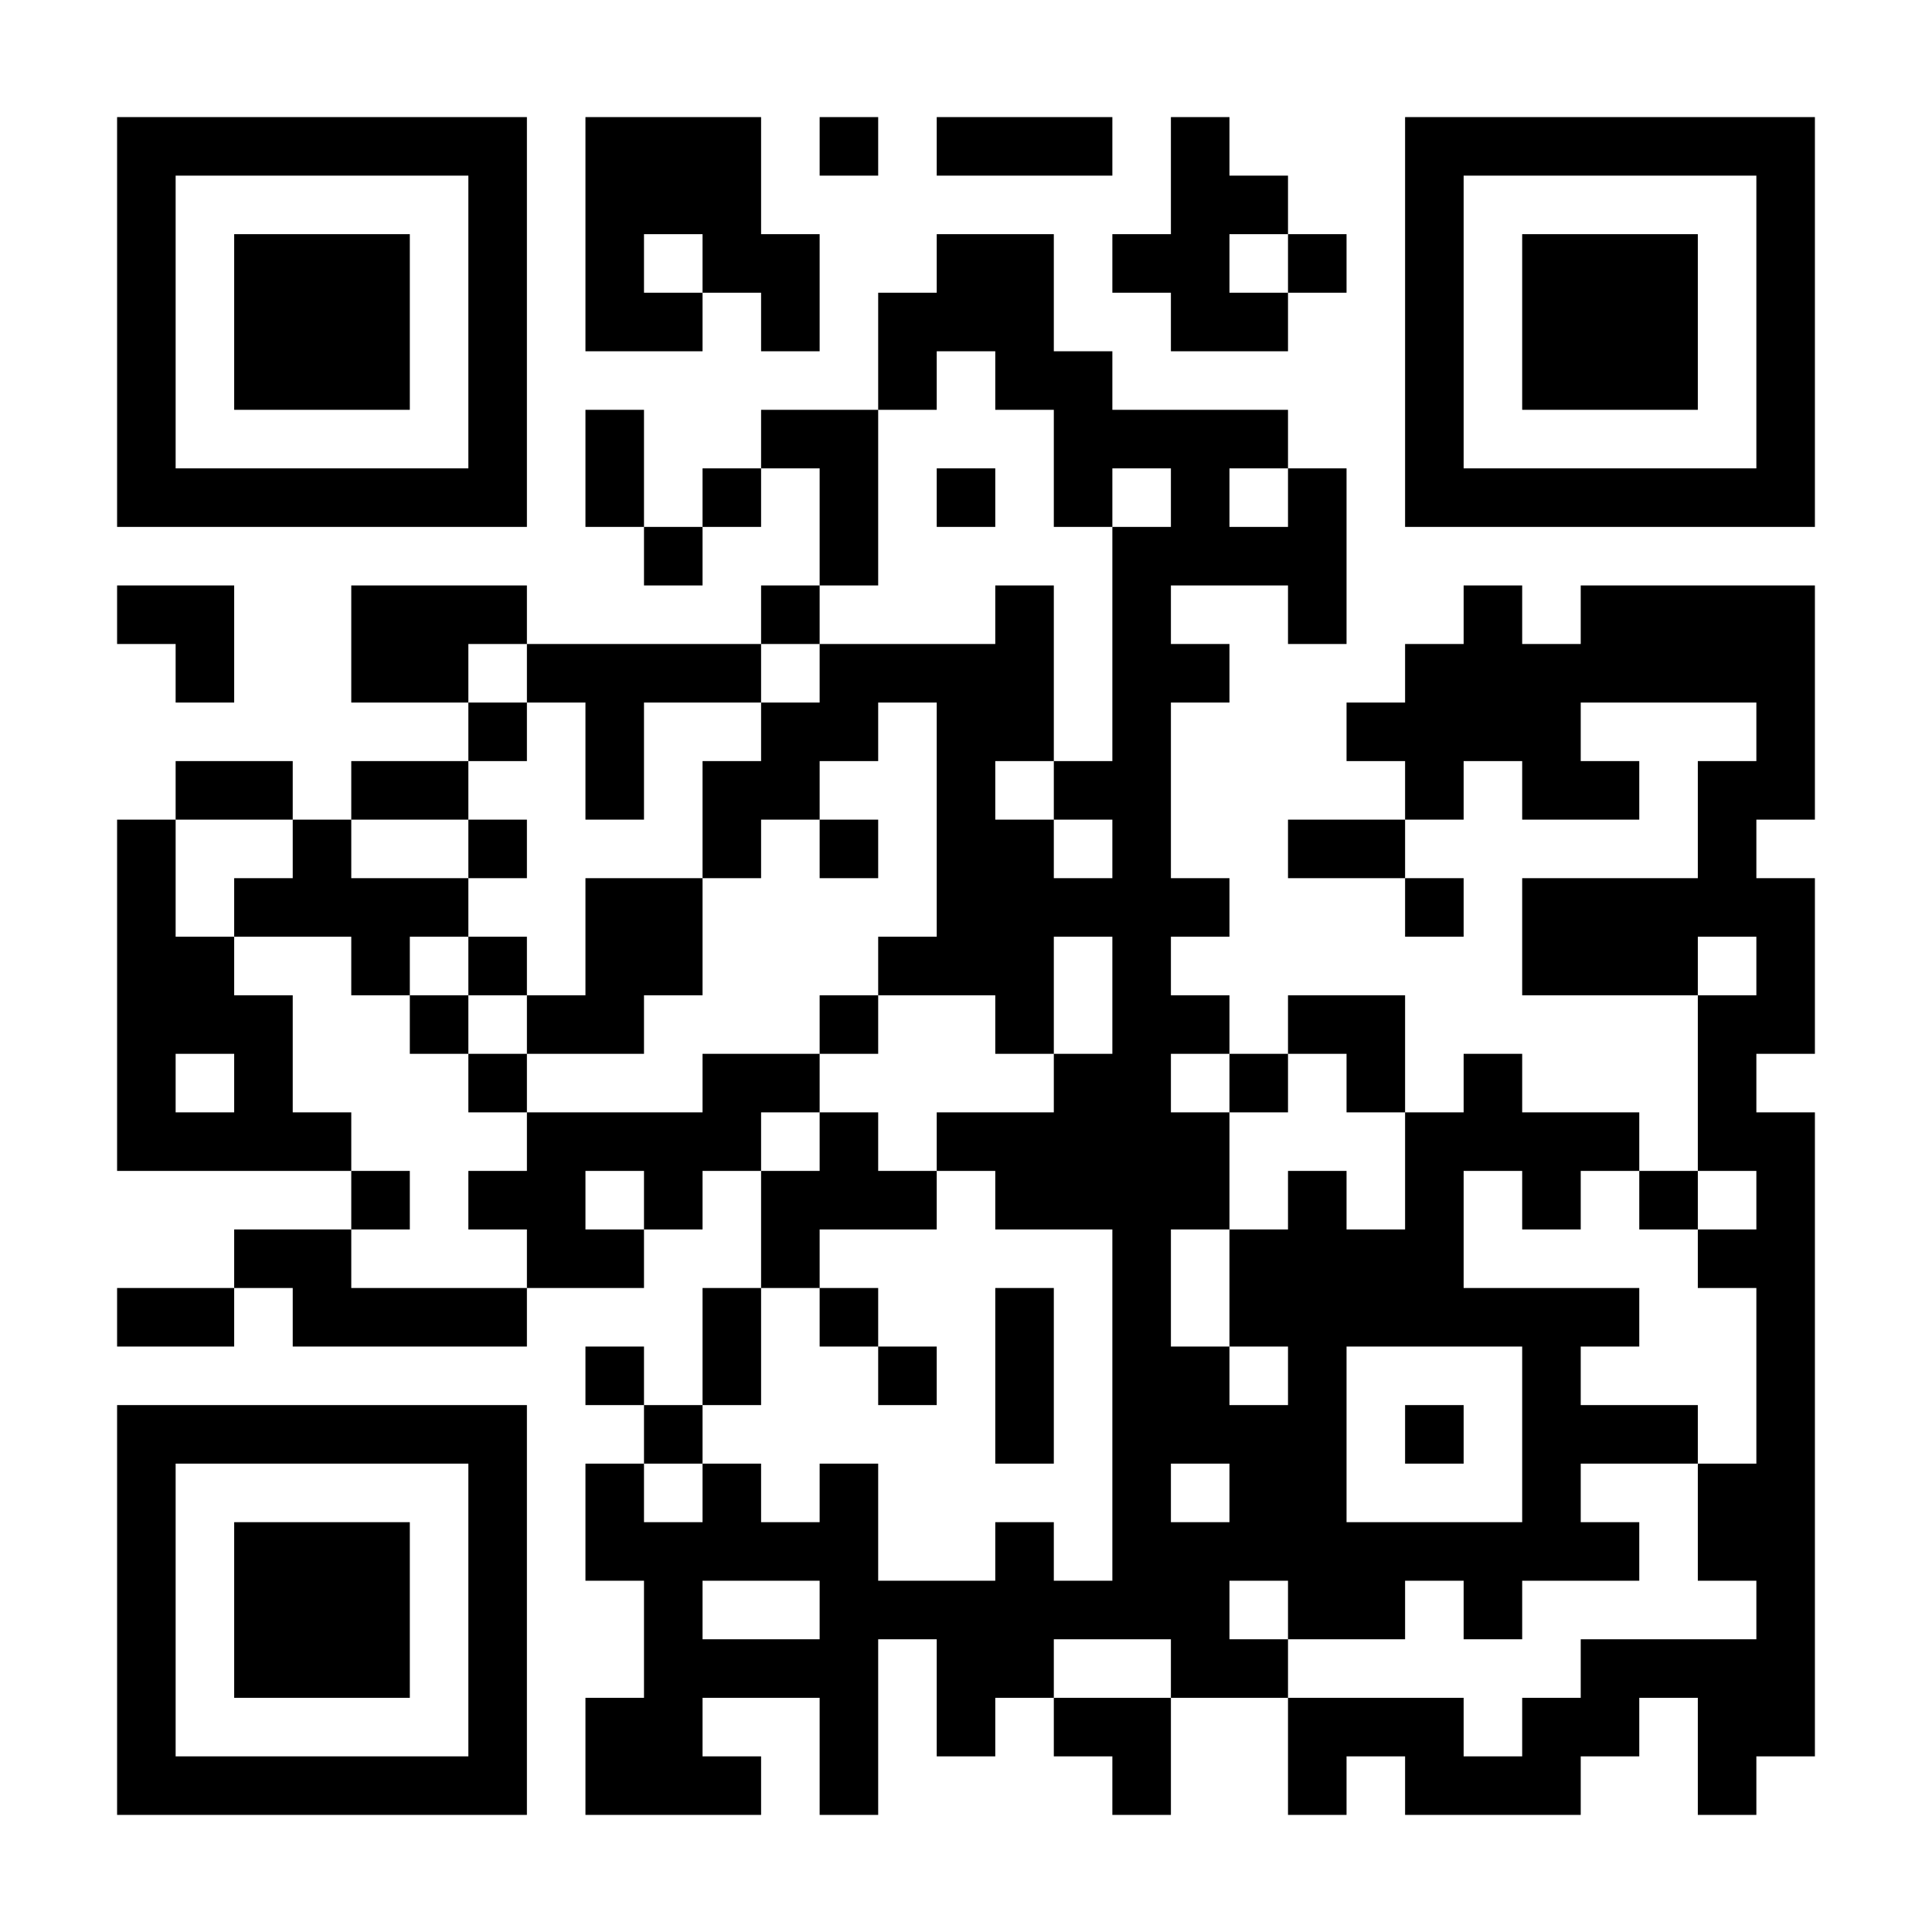
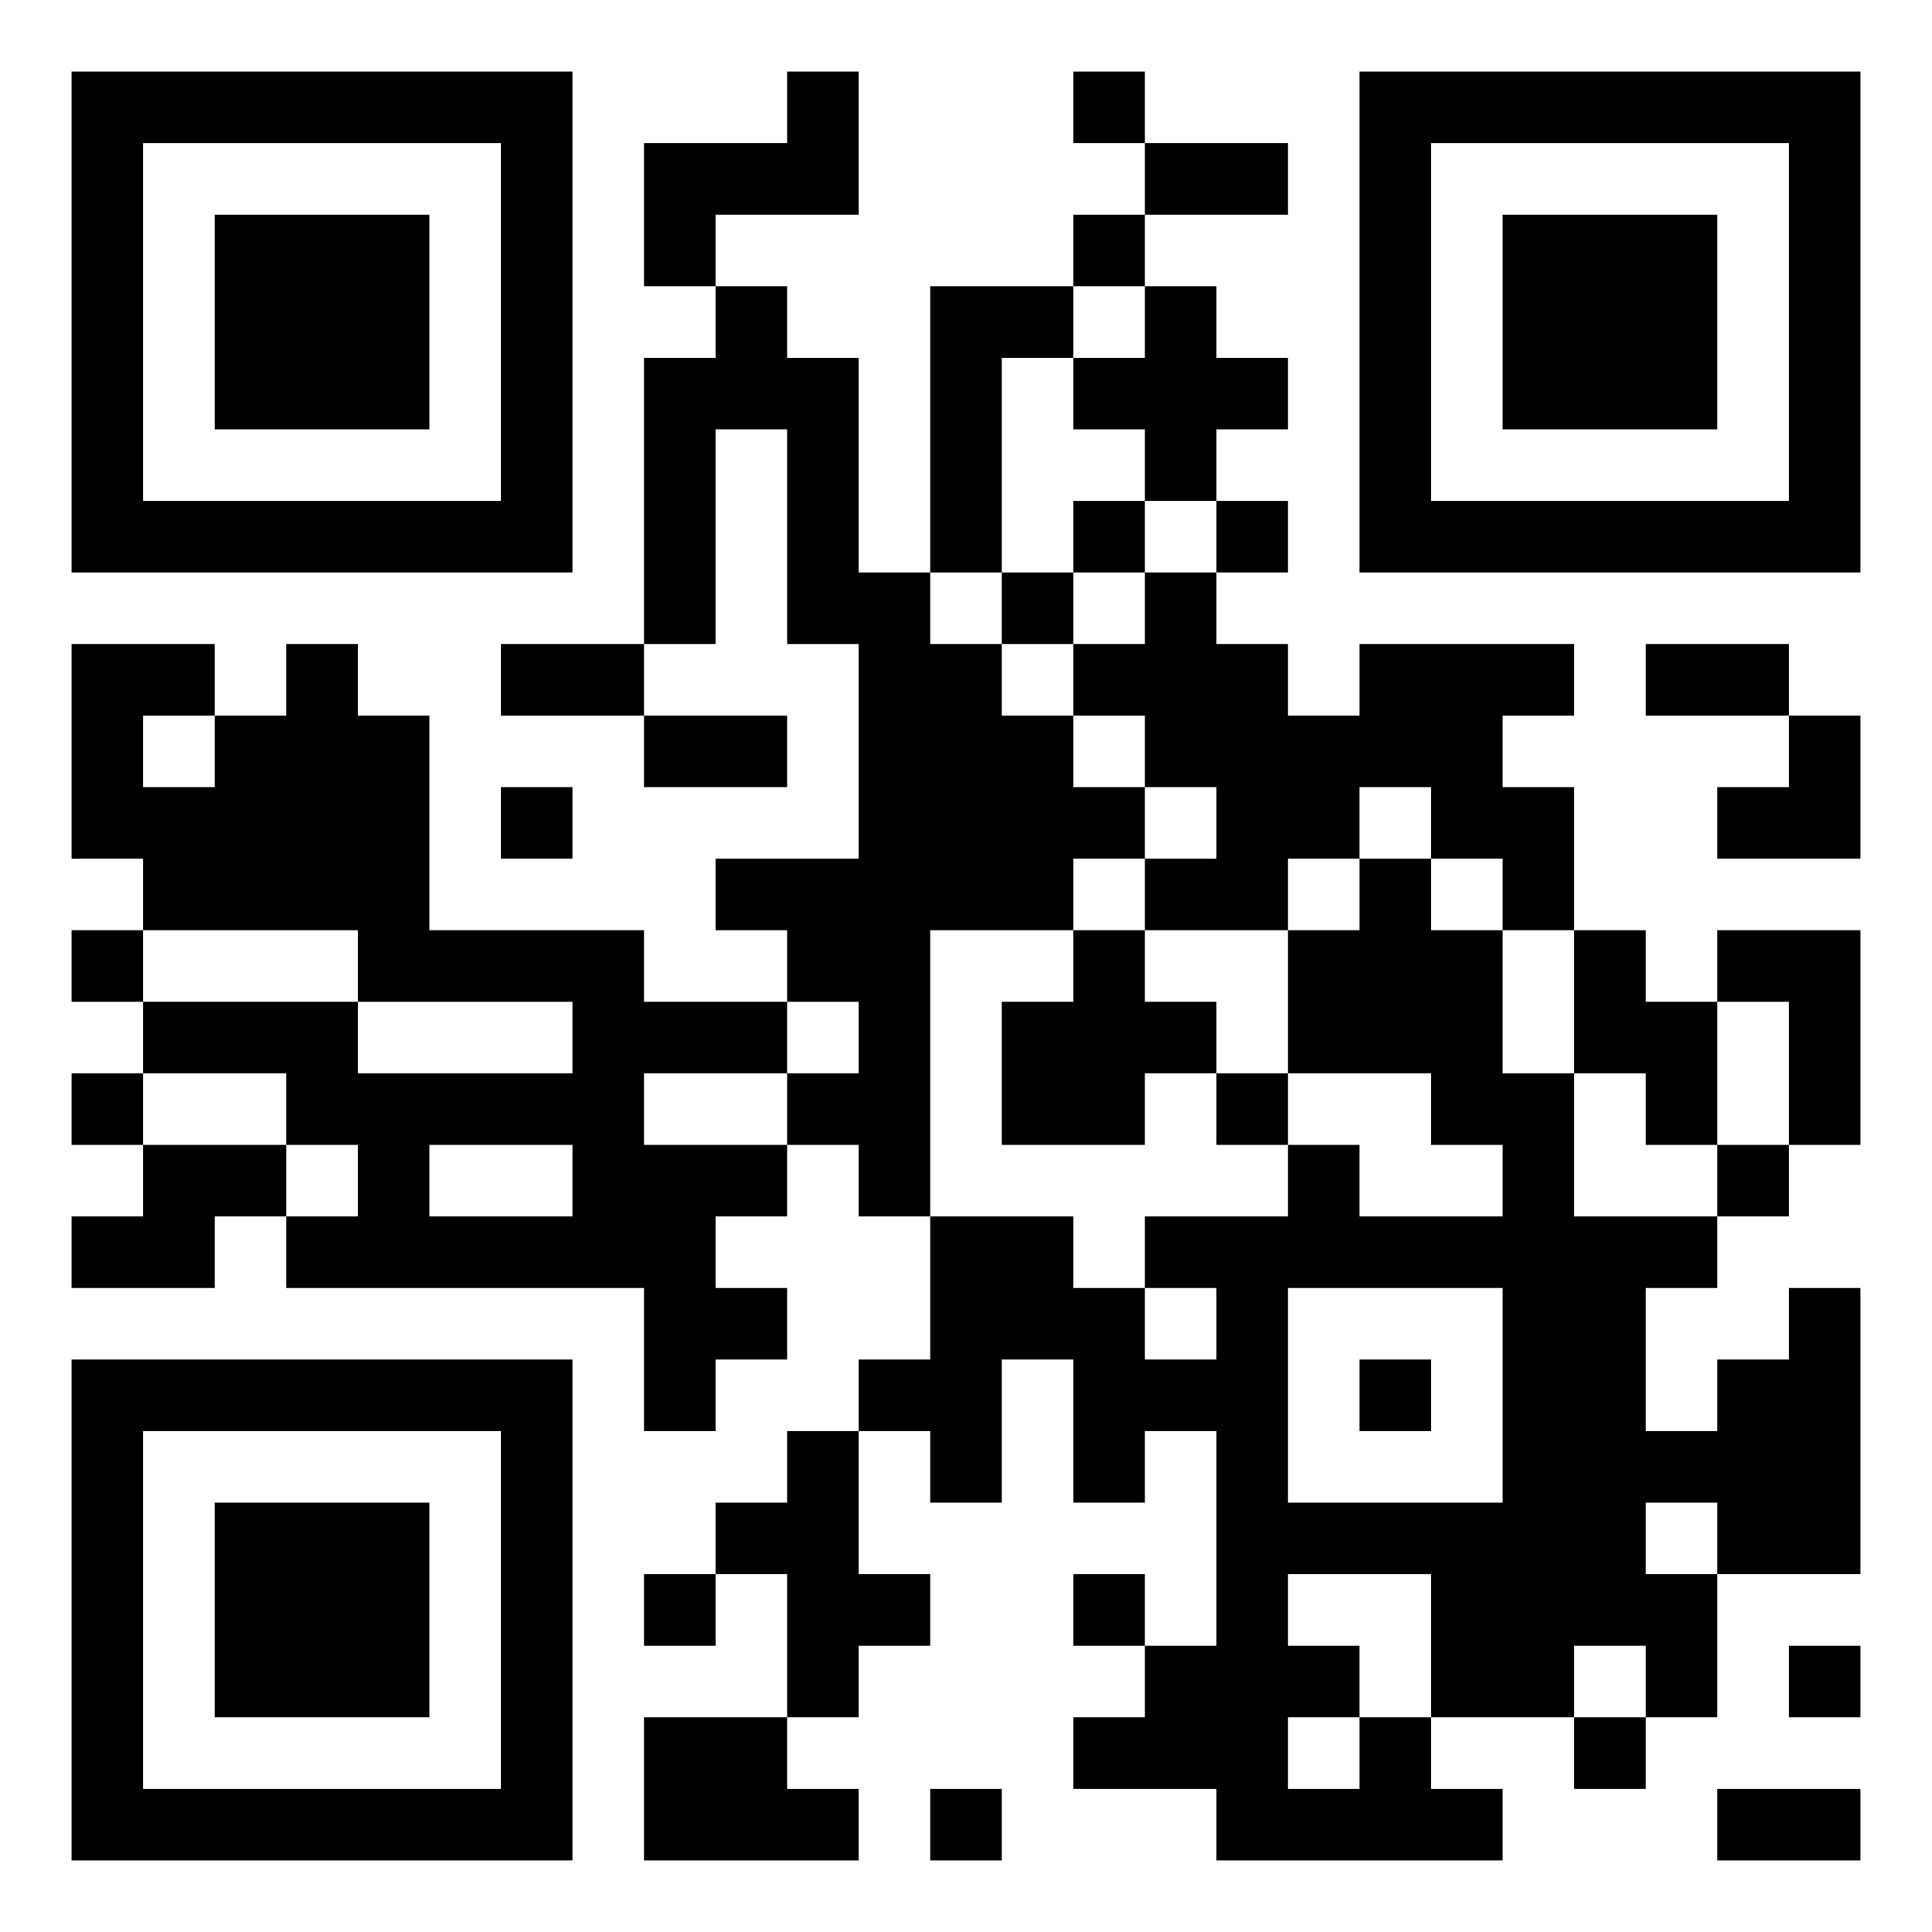
- <svg xmlns="http://www.w3.org/2000/svg" baseProfile="tiny" version="1.2" viewBox="-2 -2 66 66">
-   <path fill="#fff" d="M-2-2h66v66H-2z" />
-   <path d="M2 2h2v2H2zm2 0h2v2H4zm2 0h2v2H6zm2 0h2v2H8zm2 0h2v2h-2zm2 0h2v2h-2zm2 0h2v2h-2zm4 0h2v2h-2zm2 0h2v2h-2zm2 0h2v2h-2zm4 0h2v2h-2zm4 0h2v2h-2zm2 0h2v2h-2zm2 0h2v2h-2zm4 0h2v2h-2zm8 0h2v2h-2zm2 0h2v2h-2zm2 0h2v2h-2zm2 0h2v2h-2zm2 0h2v2h-2zm2 0h2v2h-2zm2 0h2v2h-2zM2 4h2v2H2zm12 0h2v2h-2zm4 0h2v2h-2zm2 0h2v2h-2zm2 0h2v2h-2zm16 0h2v2h-2zm2 0h2v2h-2zm6 0h2v2h-2zm12 0h2v2h-2zM2 6h2v2H2zm4 0h2v2H6zm2 0h2v2H8zm2 0h2v2h-2zm4 0h2v2h-2zm4 0h2v2h-2zm4 0h2v2h-2zm2 0h2v2h-2zm6 0h2v2h-2zm2 0h2v2h-2zm4 0h2v2h-2zm2 0h2v2h-2zm4 0h2v2h-2zm4 0h2v2h-2zm4 0h2v2h-2zm2 0h2v2h-2zm2 0h2v2h-2zm4 0h2v2h-2zM2 8h2v2H2zm4 0h2v2H6zm2 0h2v2H8zm2 0h2v2h-2zm4 0h2v2h-2zm4 0h2v2h-2zm2 0h2v2h-2zm4 0h2v2h-2zm4 0h2v2h-2zm2 0h2v2h-2zm2 0h2v2h-2zm6 0h2v2h-2zm2 0h2v2h-2zm6 0h2v2h-2zm4 0h2v2h-2zm2 0h2v2h-2zm2 0h2v2h-2zm4 0h2v2h-2zM2 10h2v2H2zm4 0h2v2H6zm2 0h2v2H8zm2 0h2v2h-2zm4 0h2v2h-2zm14 0h2v2h-2zm4 0h2v2h-2zm2 0h2v2h-2zm12 0h2v2h-2zm4 0h2v2h-2zm2 0h2v2h-2zm2 0h2v2h-2zm4 0h2v2h-2zM2 12h2v2H2zm12 0h2v2h-2zm4 0h2v2h-2zm6 0h2v2h-2zm2 0h2v2h-2zm8 0h2v2h-2zm2 0h2v2h-2zm2 0h2v2h-2zm2 0h2v2h-2zm6 0h2v2h-2zm12 0h2v2h-2zM2 14h2v2H2zm2 0h2v2H4zm2 0h2v2H6zm2 0h2v2H8zm2 0h2v2h-2zm2 0h2v2h-2zm2 0h2v2h-2zm4 0h2v2h-2zm4 0h2v2h-2zm4 0h2v2h-2zm4 0h2v2h-2zm4 0h2v2h-2zm4 0h2v2h-2zm4 0h2v2h-2zm4 0h2v2h-2zm2 0h2v2h-2zm2 0h2v2h-2zm2 0h2v2h-2zm2 0h2v2h-2zm2 0h2v2h-2zm2 0h2v2h-2zm-38 2h2v2h-2zm6 0h2v2h-2zm10 0h2v2h-2zm2 0h2v2h-2zm2 0h2v2h-2zm2 0h2v2h-2zM2 18h2v2H2zm2 0h2v2H4zm6 0h2v2h-2zm2 0h2v2h-2zm2 0h2v2h-2zm10 0h2v2h-2zm8 0h2v2h-2zm4 0h2v2h-2zm6 0h2v2h-2zm6 0h2v2h-2zm4 0h2v2h-2zm2 0h2v2h-2zm2 0h2v2h-2zm2 0h2v2h-2zM4 20h2v2H4zm6 0h2v2h-2zm2 0h2v2h-2zm4 0h2v2h-2zm2 0h2v2h-2zm2 0h2v2h-2zm2 0h2v2h-2zm4 0h2v2h-2zm2 0h2v2h-2zm2 0h2v2h-2zm2 0h2v2h-2zm4 0h2v2h-2zm2 0h2v2h-2zm8 0h2v2h-2zm2 0h2v2h-2zm2 0h2v2h-2zm2 0h2v2h-2zm2 0h2v2h-2zm2 0h2v2h-2zm2 0h2v2h-2zm-44 2h2v2h-2zm4 0h2v2h-2zm6 0h2v2h-2zm2 0h2v2h-2zm4 0h2v2h-2zm2 0h2v2h-2zm4 0h2v2h-2zm8 0h2v2h-2zm2 0h2v2h-2zm2 0h2v2h-2zm2 0h2v2h-2zm8 0h2v2h-2zM4 24h2v2H4zm2 0h2v2H6zm4 0h2v2h-2zm2 0h2v2h-2zm6 0h2v2h-2zm4 0h2v2h-2zm2 0h2v2h-2zm6 0h2v2h-2zm4 0h2v2h-2zm2 0h2v2h-2zm10 0h2v2h-2zm4 0h2v2h-2zm2 0h2v2h-2zm4 0h2v2h-2zm2 0h2v2h-2zM2 26h2v2H2zm6 0h2v2H8zm6 0h2v2h-2zm8 0h2v2h-2zm4 0h2v2h-2zm4 0h2v2h-2zm2 0h2v2h-2zm4 0h2v2h-2zm6 0h2v2h-2zm2 0h2v2h-2zm12 0h2v2h-2zM2 28h2v2H2zm4 0h2v2H6zm2 0h2v2H8zm2 0h2v2h-2zm2 0h2v2h-2zm6 0h2v2h-2zm2 0h2v2h-2zm10 0h2v2h-2zm2 0h2v2h-2zm2 0h2v2h-2zm2 0h2v2h-2zm2 0h2v2h-2zm8 0h2v2h-2zm4 0h2v2h-2zm2 0h2v2h-2zm2 0h2v2h-2zm2 0h2v2h-2zm2 0h2v2h-2zM2 30h2v2H2zm2 0h2v2H4zm6 0h2v2h-2zm4 0h2v2h-2zm4 0h2v2h-2zm2 0h2v2h-2zm8 0h2v2h-2zm2 0h2v2h-2zm2 0h2v2h-2zm4 0h2v2h-2zm14 0h2v2h-2zm2 0h2v2h-2zm2 0h2v2h-2zm4 0h2v2h-2zM2 32h2v2H2zm2 0h2v2H4zm2 0h2v2H6zm6 0h2v2h-2zm4 0h2v2h-2zm2 0h2v2h-2zm8 0h2v2h-2zm6 0h2v2h-2zm4 0h2v2h-2zm2 0h2v2h-2zm4 0h2v2h-2zm2 0h2v2h-2zm12 0h2v2h-2zm2 0h2v2h-2zM2 34h2v2H2zm4 0h2v2H6zm8 0h2v2h-2zm8 0h2v2h-2zm2 0h2v2h-2zm10 0h2v2h-2zm2 0h2v2h-2zm4 0h2v2h-2zm4 0h2v2h-2zm4 0h2v2h-2zm8 0h2v2h-2zM2 36h2v2H2zm2 0h2v2H4zm2 0h2v2H6zm2 0h2v2H8zm8 0h2v2h-2zm2 0h2v2h-2zm2 0h2v2h-2zm2 0h2v2h-2zm4 0h2v2h-2zm4 0h2v2h-2zm2 0h2v2h-2zm2 0h2v2h-2zm2 0h2v2h-2zm2 0h2v2h-2zm8 0h2v2h-2zm2 0h2v2h-2zm2 0h2v2h-2zm2 0h2v2h-2zm4 0h2v2h-2zm2 0h2v2h-2zm-48 2h2v2h-2zm4 0h2v2h-2zm2 0h2v2h-2zm4 0h2v2h-2zm4 0h2v2h-2zm2 0h2v2h-2zm2 0h2v2h-2zm4 0h2v2h-2zm2 0h2v2h-2zm2 0h2v2h-2zm2 0h2v2h-2zm4 0h2v2h-2zm4 0h2v2h-2zm4 0h2v2h-2zm4 0h2v2h-2zm4 0h2v2h-2zM6 40h2v2H6zm2 0h2v2H8zm8 0h2v2h-2zm2 0h2v2h-2zm6 0h2v2h-2zm12 0h2v2h-2zm4 0h2v2h-2zm2 0h2v2h-2zm2 0h2v2h-2zm2 0h2v2h-2zm10 0h2v2h-2zm2 0h2v2h-2zM2 42h2v2H2zm2 0h2v2H4zm4 0h2v2H8zm2 0h2v2h-2zm2 0h2v2h-2zm2 0h2v2h-2zm8 0h2v2h-2zm4 0h2v2h-2zm6 0h2v2h-2zm4 0h2v2h-2zm4 0h2v2h-2zm2 0h2v2h-2zm2 0h2v2h-2zm2 0h2v2h-2zm2 0h2v2h-2zm2 0h2v2h-2zm2 0h2v2h-2zm6 0h2v2h-2zm-40 2h2v2h-2zm4 0h2v2h-2zm6 0h2v2h-2zm4 0h2v2h-2zm4 0h2v2h-2zm2 0h2v2h-2zm4 0h2v2h-2zm8 0h2v2h-2zm8 0h2v2h-2zM2 46h2v2H2zm2 0h2v2H4zm2 0h2v2H6zm2 0h2v2H8zm2 0h2v2h-2zm2 0h2v2h-2zm2 0h2v2h-2zm6 0h2v2h-2zm12 0h2v2h-2zm4 0h2v2h-2zm2 0h2v2h-2zm2 0h2v2h-2zm2 0h2v2h-2zm4 0h2v2h-2zm4 0h2v2h-2zm2 0h2v2h-2zm2 0h2v2h-2zm4 0h2v2h-2zM2 48h2v2H2zm12 0h2v2h-2zm4 0h2v2h-2zm4 0h2v2h-2zm4 0h2v2h-2zm10 0h2v2h-2zm4 0h2v2h-2zm2 0h2v2h-2zm8 0h2v2h-2zm6 0h2v2h-2zm2 0h2v2h-2zM2 50h2v2H2zm4 0h2v2H6zm2 0h2v2H8zm2 0h2v2h-2zm4 0h2v2h-2zm4 0h2v2h-2zm2 0h2v2h-2zm2 0h2v2h-2zm2 0h2v2h-2zm2 0h2v2h-2zm6 0h2v2h-2zm4 0h2v2h-2zm2 0h2v2h-2zm2 0h2v2h-2zm2 0h2v2h-2zm2 0h2v2h-2zm2 0h2v2h-2zm2 0h2v2h-2zm2 0h2v2h-2zm2 0h2v2h-2zm4 0h2v2h-2zm2 0h2v2h-2zM2 52h2v2H2zm4 0h2v2H6zm2 0h2v2H8zm2 0h2v2h-2zm4 0h2v2h-2zm6 0h2v2h-2zm6 0h2v2h-2zm2 0h2v2h-2zm2 0h2v2h-2zm2 0h2v2h-2zm2 0h2v2h-2zm2 0h2v2h-2zm2 0h2v2h-2zm4 0h2v2h-2zm2 0h2v2h-2zm4 0h2v2h-2zm10 0h2v2h-2zM2 54h2v2H2zm4 0h2v2H6zm2 0h2v2H8zm2 0h2v2h-2zm4 0h2v2h-2zm6 0h2v2h-2zm2 0h2v2h-2zm2 0h2v2h-2zm2 0h2v2h-2zm4 0h2v2h-2zm2 0h2v2h-2zm6 0h2v2h-2zm2 0h2v2h-2zm12 0h2v2h-2zm2 0h2v2h-2zm2 0h2v2h-2zm2 0h2v2h-2zM2 56h2v2H2zm12 0h2v2h-2zm4 0h2v2h-2zm2 0h2v2h-2zm6 0h2v2h-2zm4 0h2v2h-2zm4 0h2v2h-2zm2 0h2v2h-2zm6 0h2v2h-2zm2 0h2v2h-2zm2 0h2v2h-2zm4 0h2v2h-2zm2 0h2v2h-2zm4 0h2v2h-2zm2 0h2v2h-2zM2 58h2v2H2zm2 0h2v2H4zm2 0h2v2H6zm2 0h2v2H8zm2 0h2v2h-2zm2 0h2v2h-2zm2 0h2v2h-2zm4 0h2v2h-2zm2 0h2v2h-2zm2 0h2v2h-2zm4 0h2v2h-2zm10 0h2v2h-2zm6 0h2v2h-2zm4 0h2v2h-2zm2 0h2v2h-2zm2 0h2v2h-2zm6 0h2v2h-2z" />
+ <svg xmlns="http://www.w3.org/2000/svg" version="1.0" viewBox="0 0 540 540">
+   <path fill="#fff" d="M0 0h540v540H0z" />
+   <path d="M20 90v70h140V20H20v70zm120 0v50H40V40h100v50z" />
+   <path d="M60 90v30h60V60H60v30z" />
+   <path d="M220 30v10h-40v40h20v20h-20v80h-40v20h40v20h40v-20h-40v-20h20v-60h20v60h20v60h-40v20h20v20h-40v-20h-60v-60h-20v-20H80v20H60v-20H20v60h20v20H20v20h20v20H20v20h20v20H20v20h40v-20h20v20h100v40h20v-20h20v-20h-20v-20h20v-20h20v20h20v40h-20v20h-20v20h-20v20h-20v20h20v-20h20v40h-40v40h60v-20h-20v-20h20v-20h20v-20h-20v-40h20v20h20v-40h20v40h20v-20h20v60h-20v-20h-20v20h20v20h-20v20h40v20h80v-20h-20v-20h40v20h20v-20h20v-40h40v-80h-20v20h-20v20h-20v-40h20v-20h20v-20h20v-60h-40v20h-20v-20h-20v-40h-20v-20h20v-20h-60v20h-20v-20h-20v-20h20v-20h-20v-20h20v-20h-20V80h-20V60h40V40h-40V20h-20v20h20v20h-20v20h-40v80h-20v-60h-20V80h-20V60h40V20h-20v10zm100 60v10h-20v20h20v20h20v20h-20v20h-20v20h20v20h20v20h-20v20h40v-20h20v-20h20v20h20v20h20v40h20v20h20v-40h20v40h-20v20h-40v-40h-20v-40h-20v-20h-20v20h-20v40h40v20h20v20h-40v-20h-20v20h-40v20h20v20h-20v-20h-20v-20h-40v-80h40v-20h20v-20h-20v-20h-20v-20h-20v-20h20v-60h20V80h20v10zM60 210v10H40v-20h20v10zm40 60v10h60v20h-60v-20H40v-20h60v10zm140 20v10h-20v20h-40v-20h40v-20h20v10zM80 310v10h20v20H80v-20H40v-20h40v10zm80 20v10h-40v-20h40v10zm260 60v30h-60v-60h60v30zm60 40v10h-20v-20h20v10zm-80 30v20h-20v20h-20v-20h20v-20h-20v-20h40v20zm60 10v10h-20v-20h20v10z" />
+   <path d="M300 150v10h-20v20h20v-20h20v-20h-20v10zm0 120v10h-20v40h40v-20h20v20h20v-20h-20v-20h-20v-20h-20v10zm80 120v10h20v-20h-20v10zm0-300v70h140V20H380v70zm120 0v50H400V40h100v50z" />
+   <path d="M420 90v30h60V60h-60v30zm40 100v10h40v20h-20v20h40v-40h-20v-20h-40v10zm-320 40v10h20v-20h-20v10zM20 450v70h140V380H20v70zm120 0v50H40V400h100v50z" />
+   <path d="M60 450v30h60v-60H60v30zm440 20v10h20v-20h-20v10zm-240 40v10h20v-20h-20v10zm220 0v10h40v-20h-40v10z" />
</svg>
